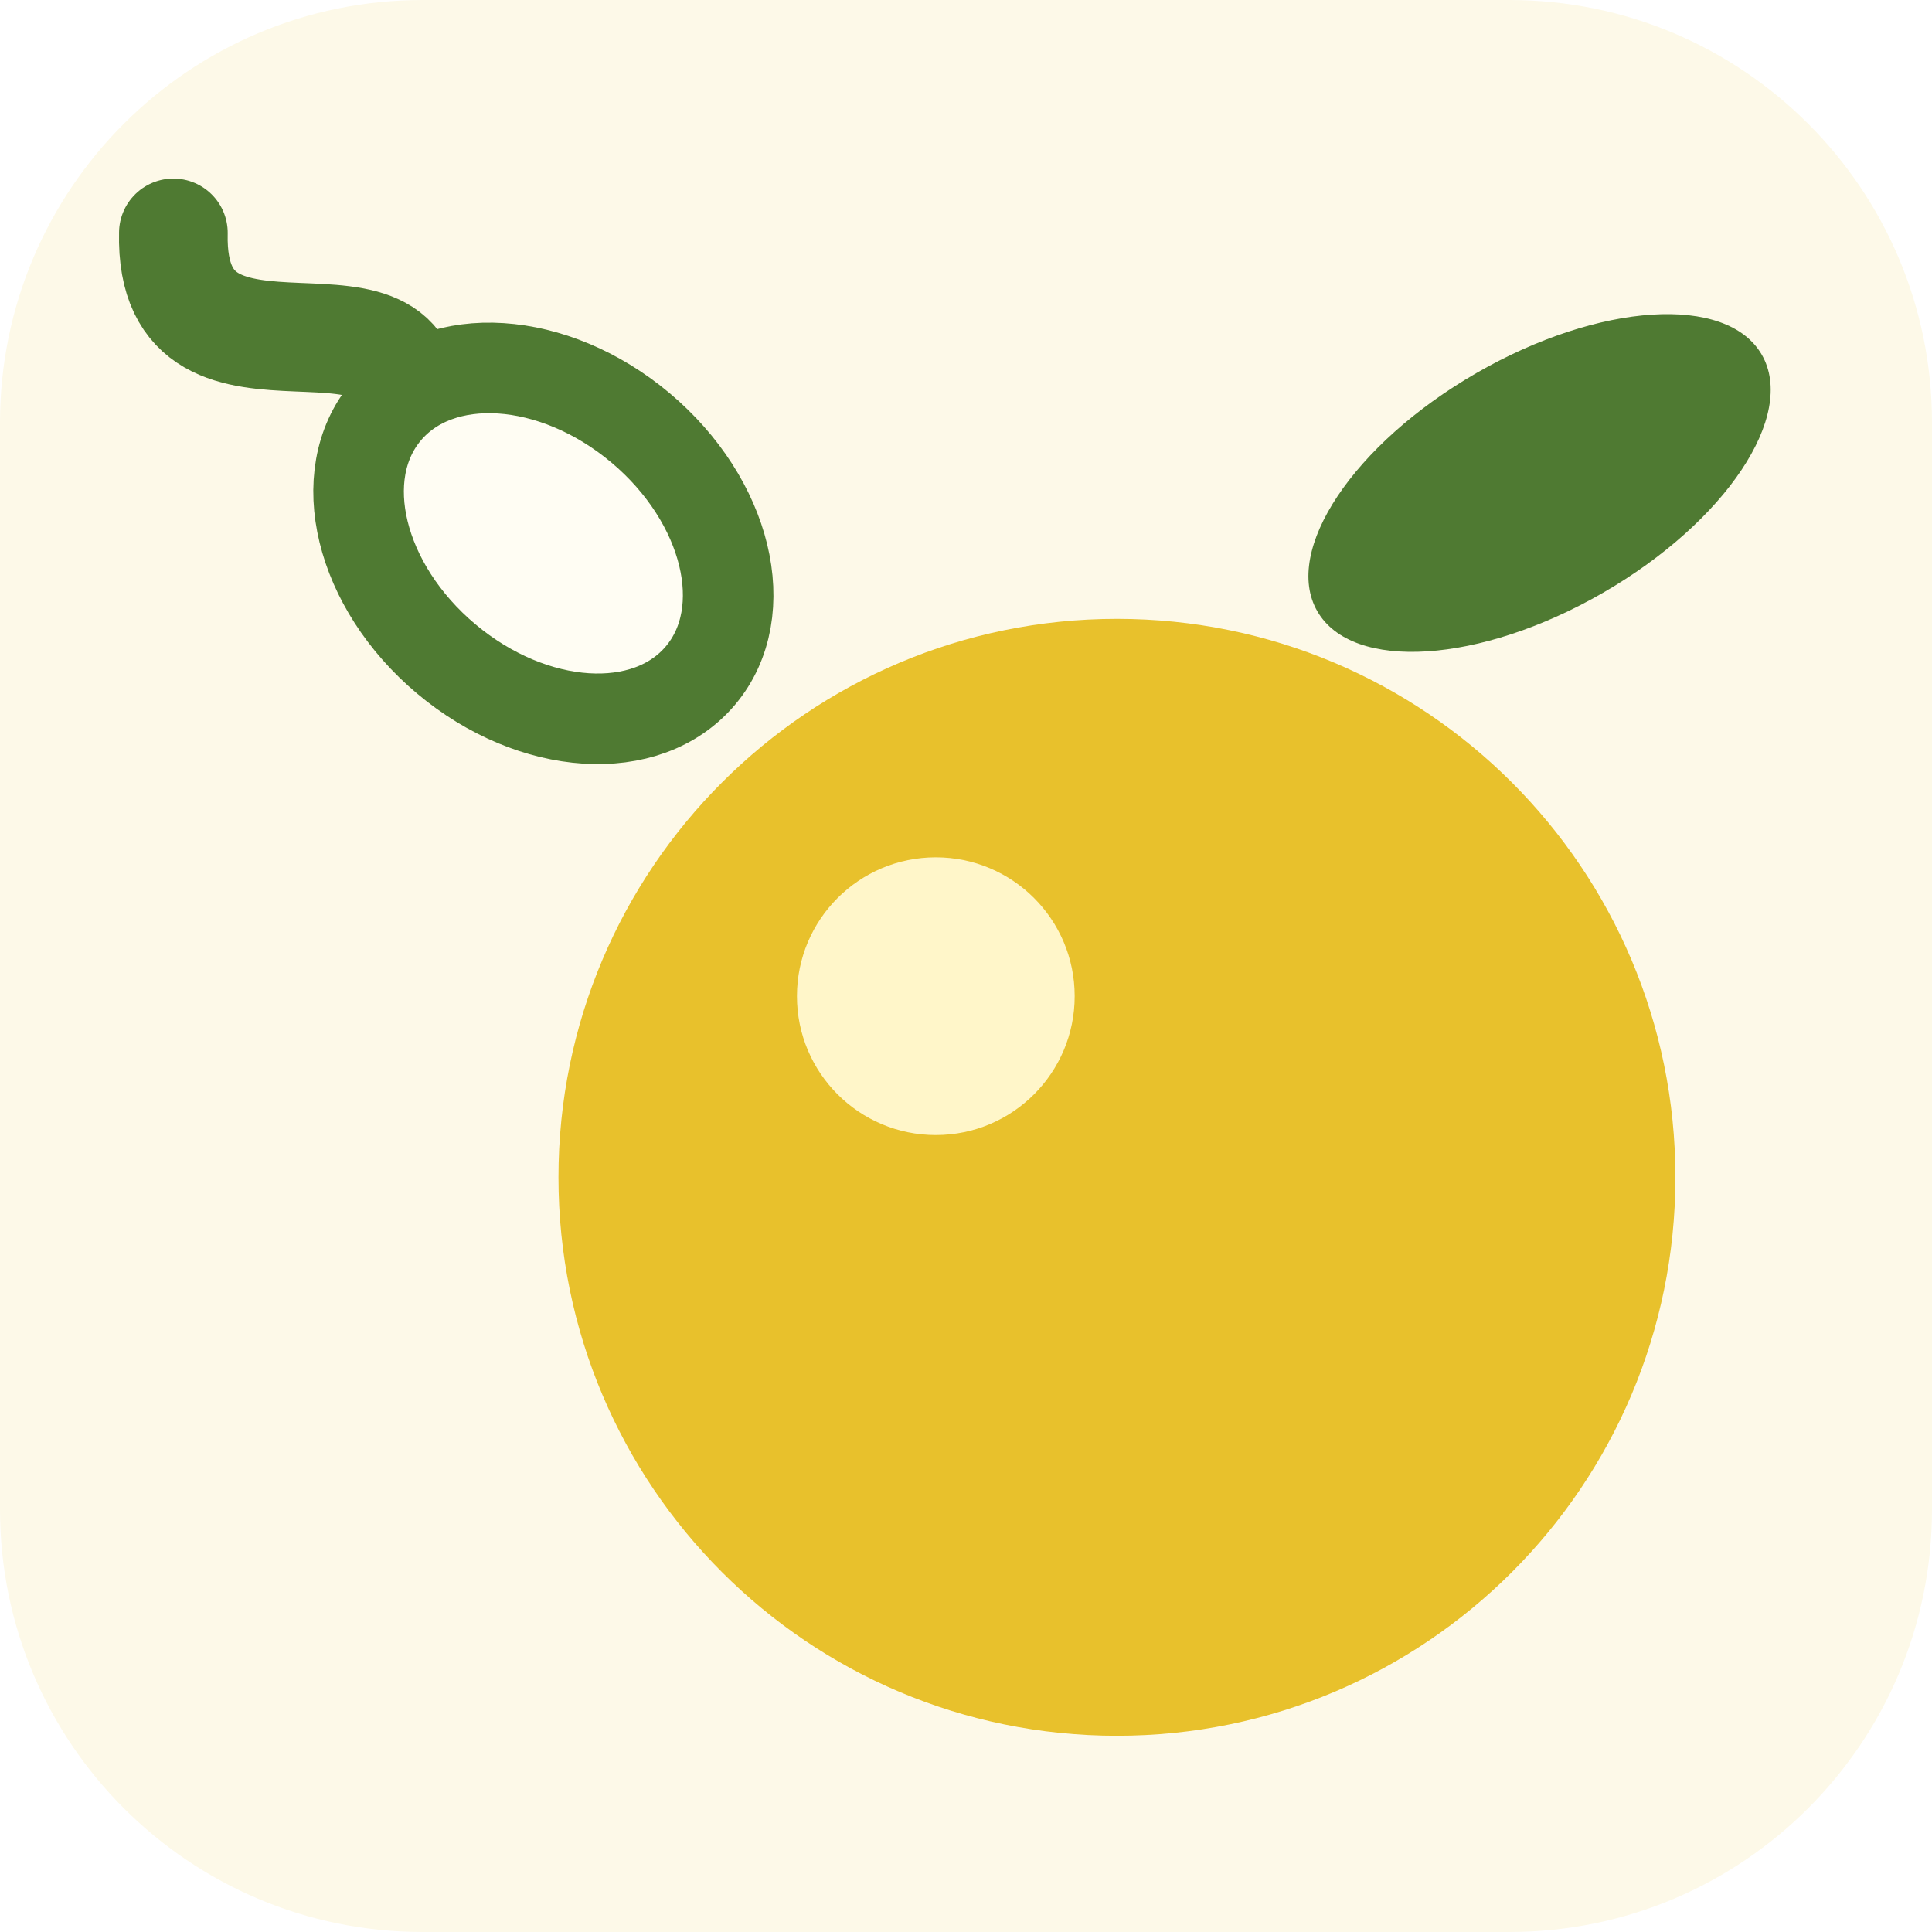
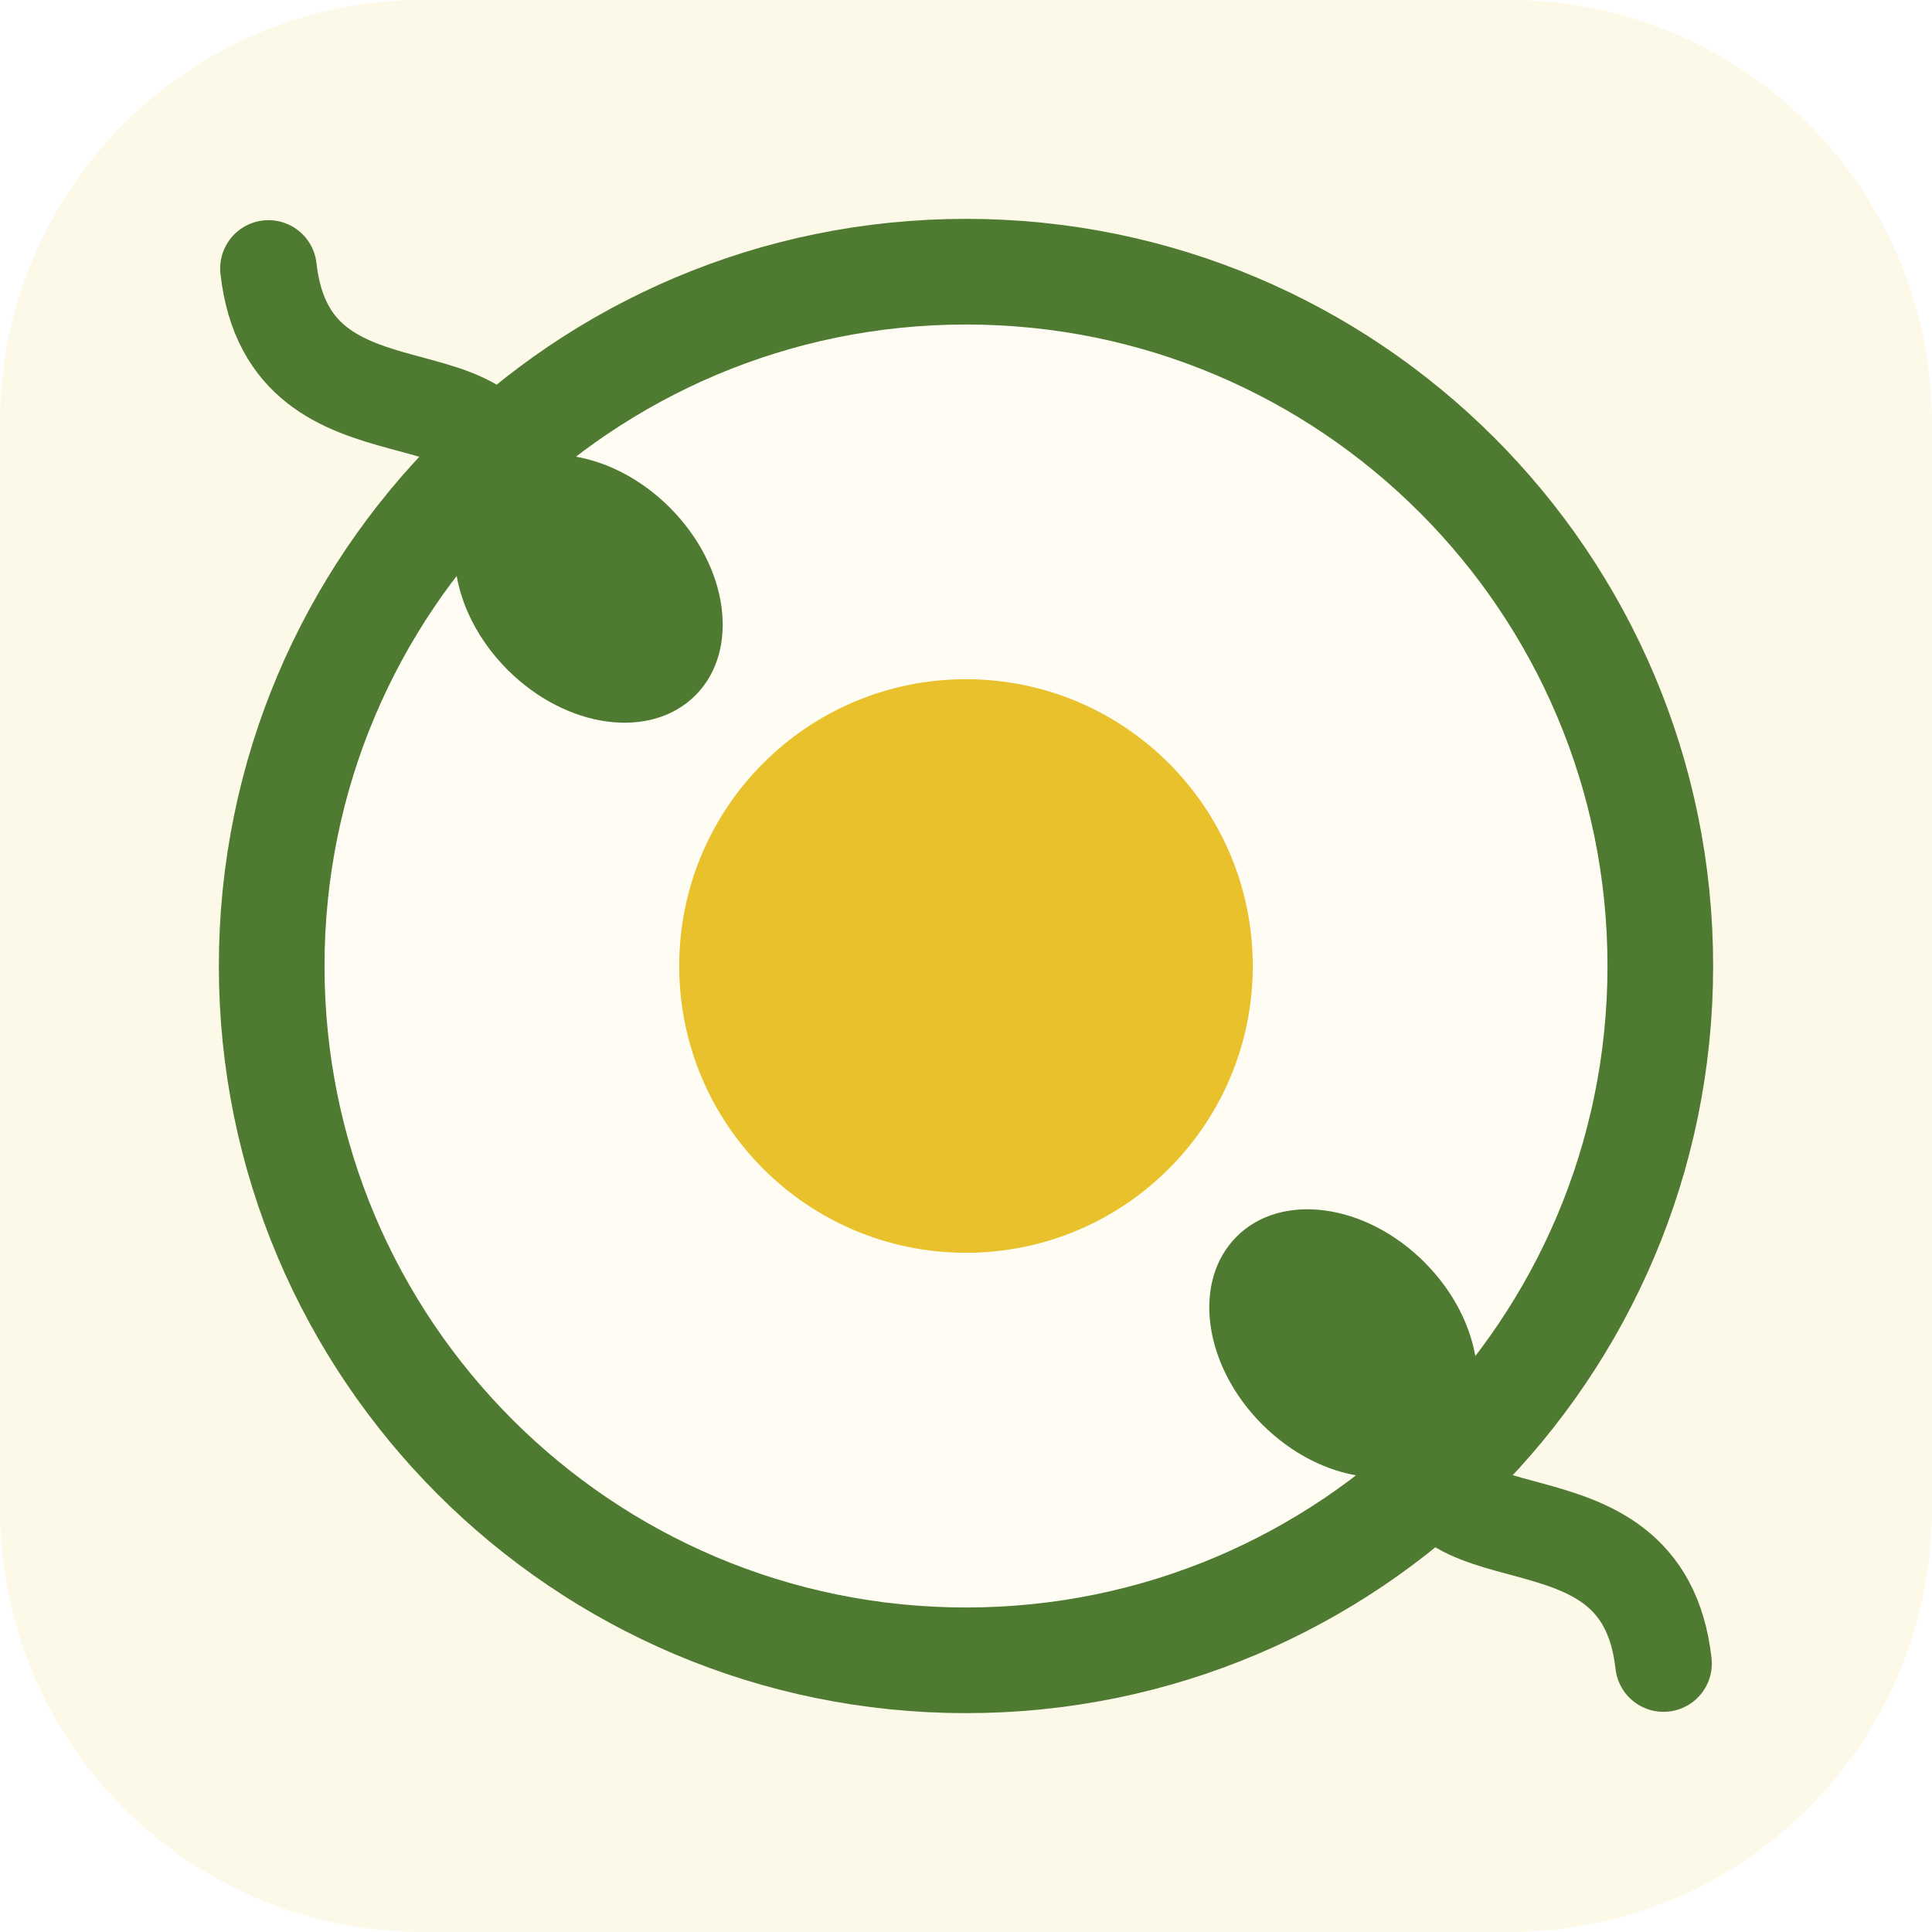
<svg xmlns="http://www.w3.org/2000/svg" viewBox="0 0 64 64" fill="none">
  <rect width="64" height="64" rx="14" fill="#FDF9E8" />
-   <circle cx="37" cy="39" r="18.5" fill="#E8C12C" />
-   <circle cx="31" cy="33" r="4.6" fill="#FFF6C9" />
-   <g transform="translate(18 18) rotate(40)">
-     <path d="M-6 0 C -9 -5, -12 5, -16 0" stroke="#4F7A32" stroke-width="3.6" stroke-linecap="round" />
-     <ellipse cx="0" cy="0" rx="6.8" ry="5" fill="#FFFDF3" stroke="#4F7A32" stroke-width="3" />
+   <circle cx="32" cy="32" r="23" fill="#FFFDF3" stroke="#4F7A32" stroke-width="3.5" />
+   <circle cx="32" cy="32" r="9.5" fill="#E8C12C" />
+   <g transform="translate(19.5 19.5) rotate(45)">
+     <path d="M-4 0 C -7 -4, -10 4, -15 0" stroke="#4F7A32" stroke-width="3.2" stroke-linecap="round" />
+     <ellipse cx="0" cy="0" rx="5" ry="3.8" fill="#4F7A32" />
  </g>
-   <ellipse cx="51" cy="16" rx="8.5" ry="4.2" fill="#4F7A32" transform="rotate(-30 51 16)" />
+   <g transform="translate(44.5 44.5) rotate(225)">
+     <path d="M-4 0 C -7 -4, -10 4, -15 0" stroke="#4F7A32" stroke-width="3.2" stroke-linecap="round" />
+     <ellipse cx="0" cy="0" rx="5" ry="3.8" fill="#4F7A32" />
+   </g>
</svg>
